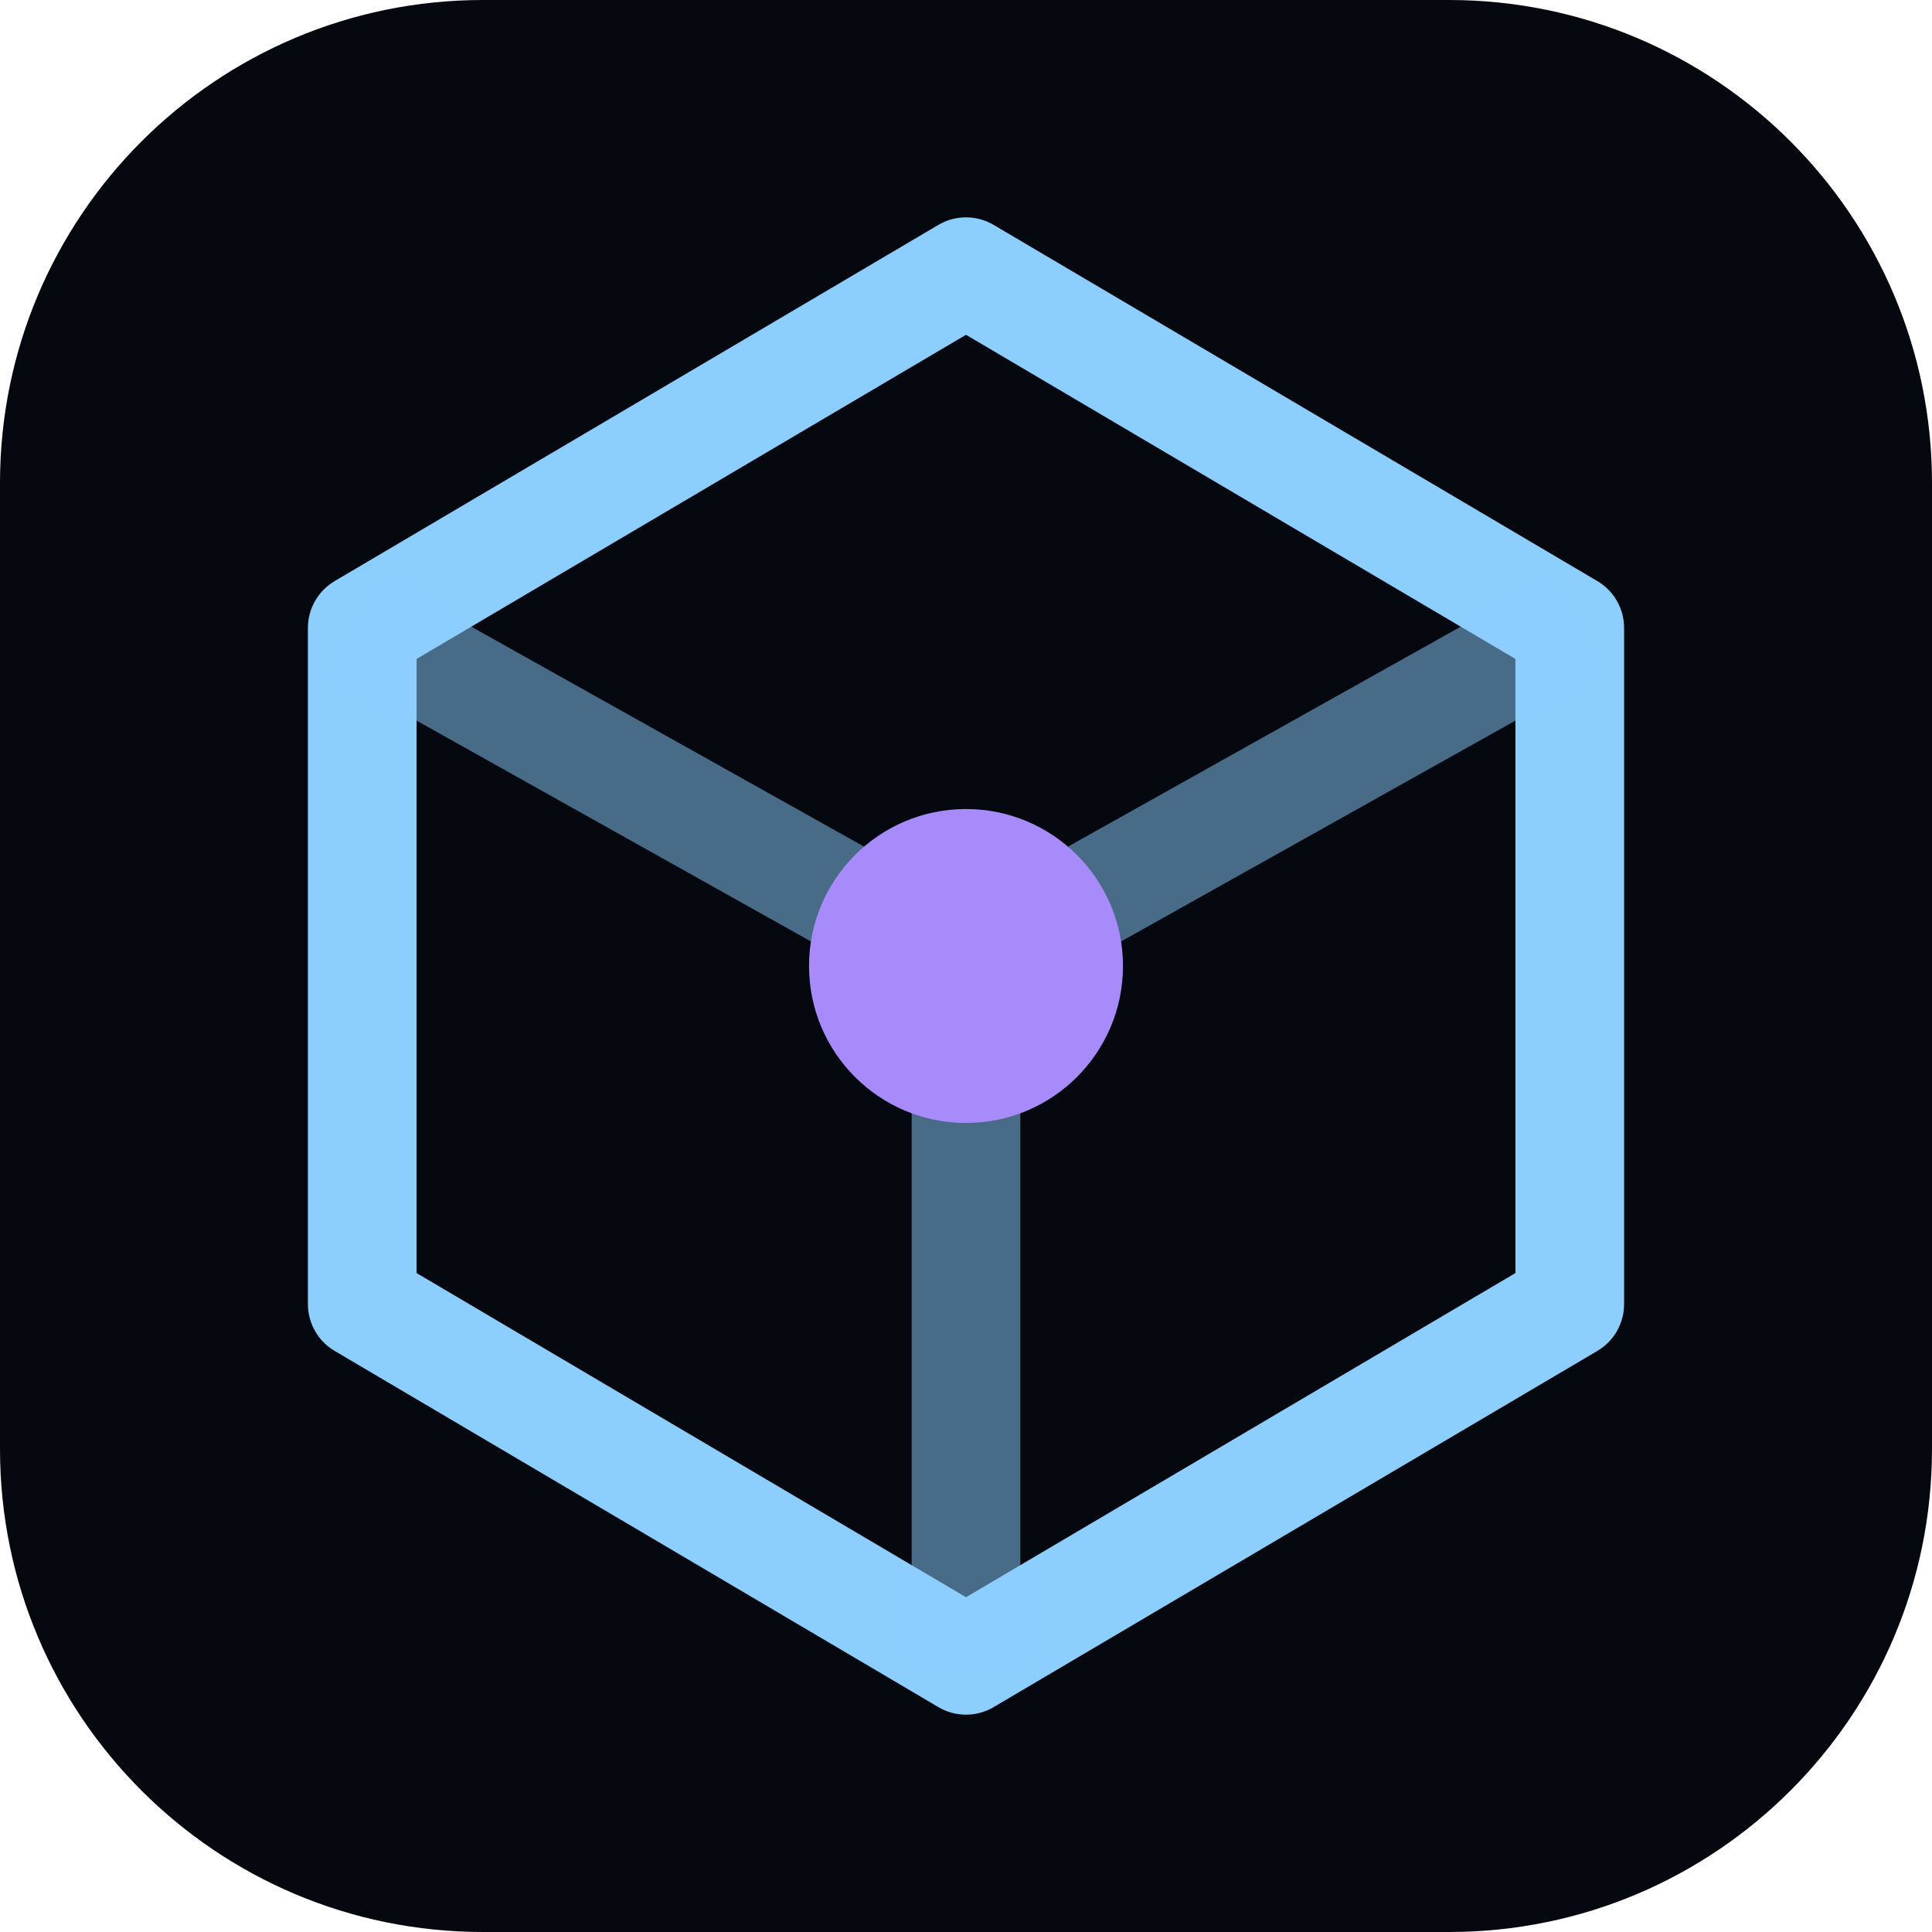
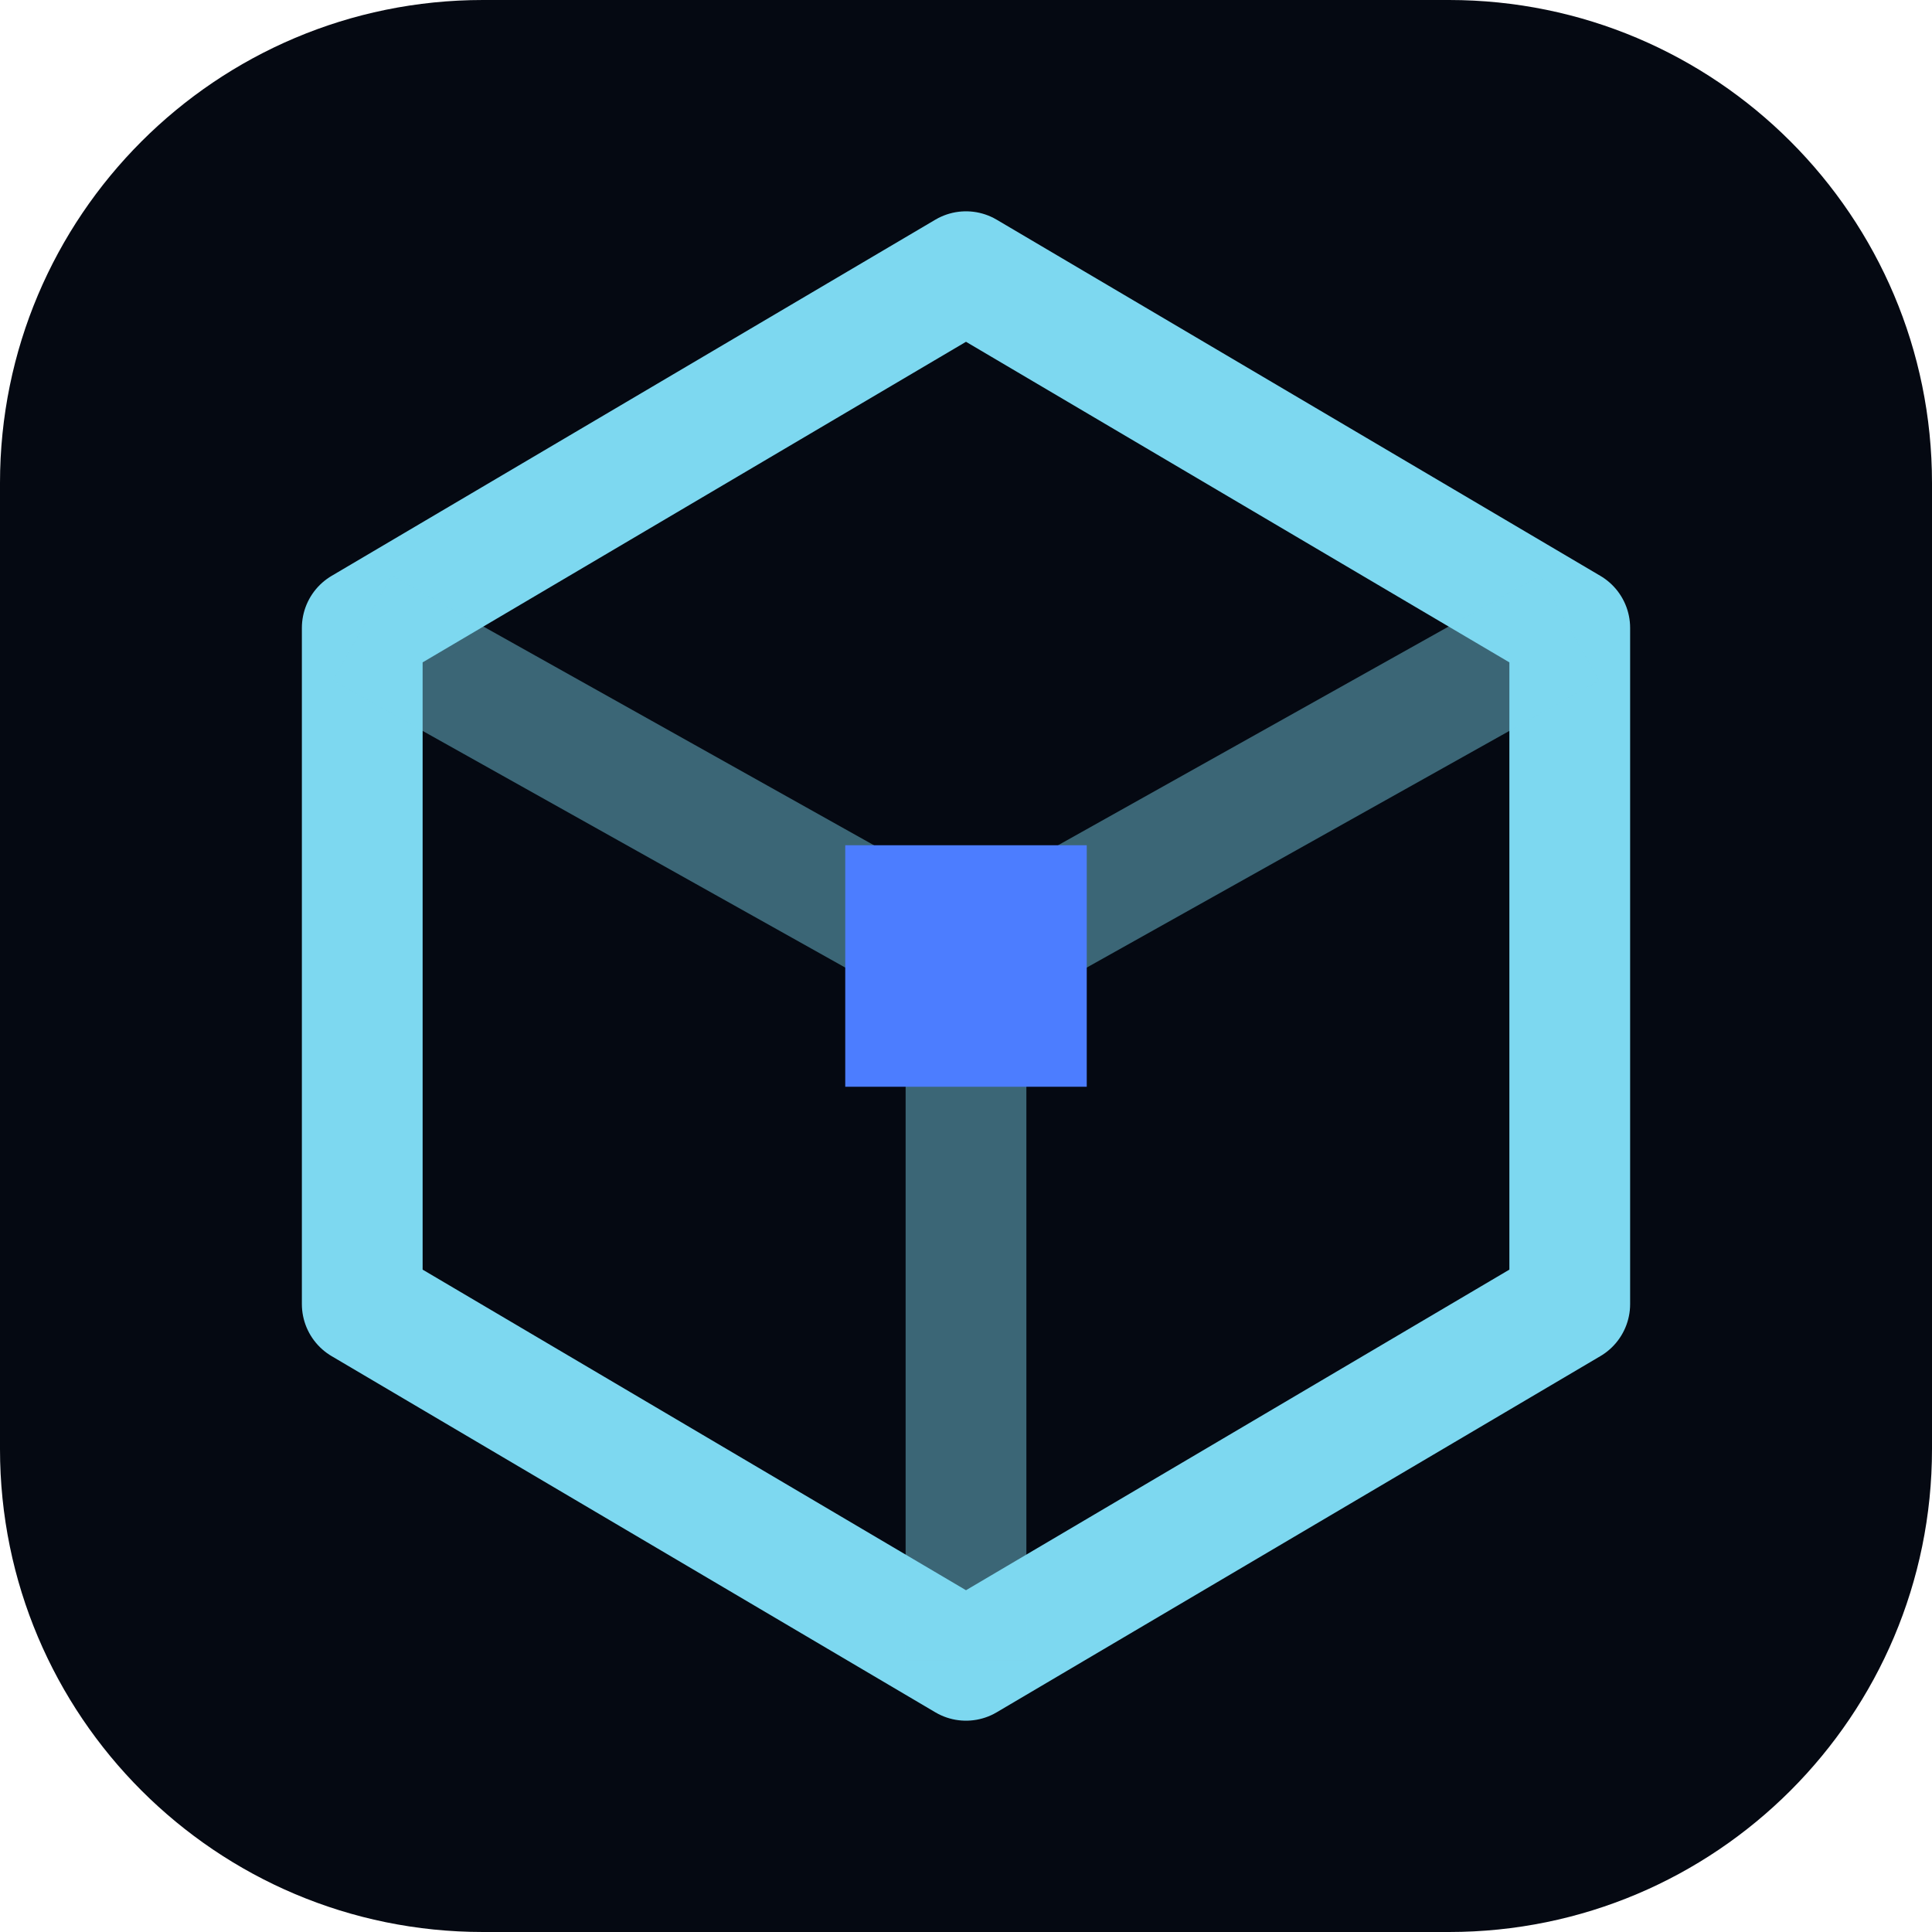
<svg xmlns="http://www.w3.org/2000/svg" viewBox="0 0 32 32" fill="none">
-   <rect width="32" height="32" rx="8" fill="#05080f" />
-   <path d="M16 4.5 26 10.4v11.2L16 27.5 6 21.6V10.4Z" stroke="#8ccfff" stroke-width="1.8" stroke-linejoin="round" />
-   <path d="M6 10.4 16 16l10-5.6M16 16v11.5" stroke="#8ccfff" stroke-opacity=".5" stroke-width="1.8" stroke-linejoin="round" />
-   <circle cx="16" cy="16" r="2.6" fill="#a78bfa" />
+   <rect width="32" height="32" rx="8" fill="#050912" />
+   <path d="M16 4.5 26 10.4v11.2L16 27.5 6 21.6V10.4Z" stroke="#7dd8f0" stroke-width="2" stroke-linejoin="round" />
+   <path d="M6 10.4 16 16l10-5.6M16 16v11.5" stroke="#7dd8f0" stroke-opacity=".45" stroke-width="2" stroke-linejoin="round" />
+   <rect x="14" y="14" width="4" height="4" fill="#4c7dff" />
</svg>
